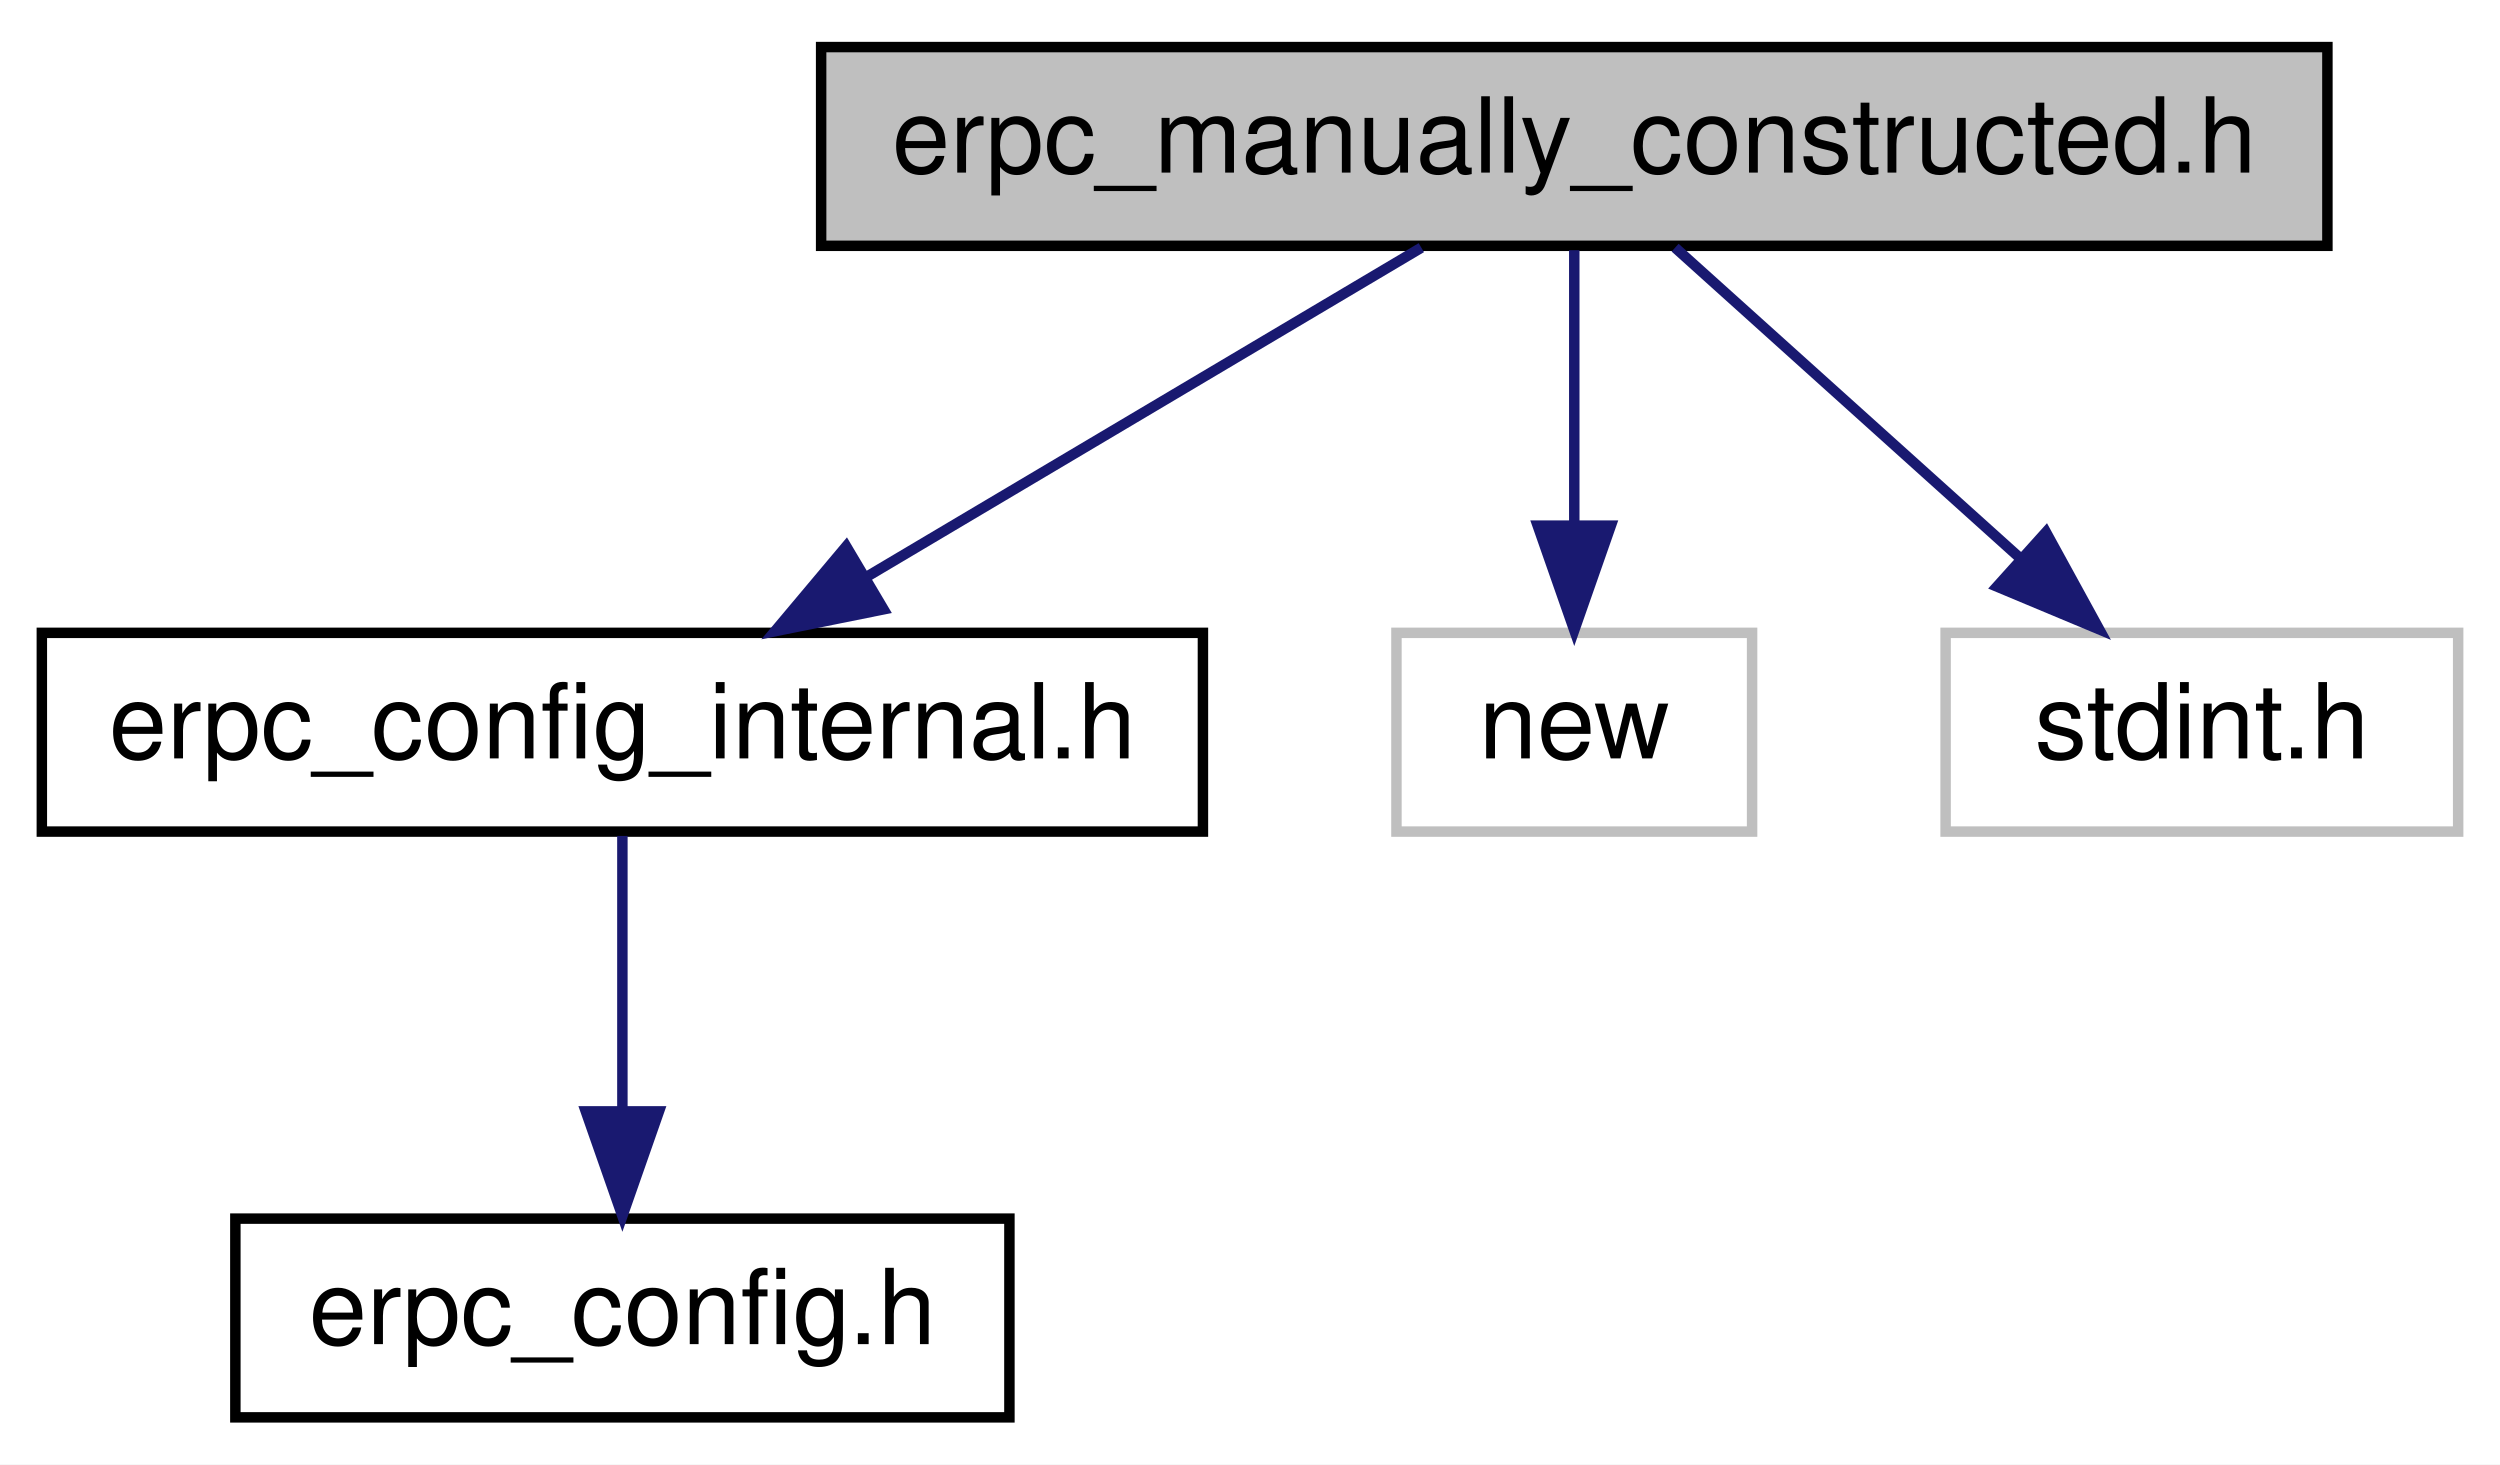
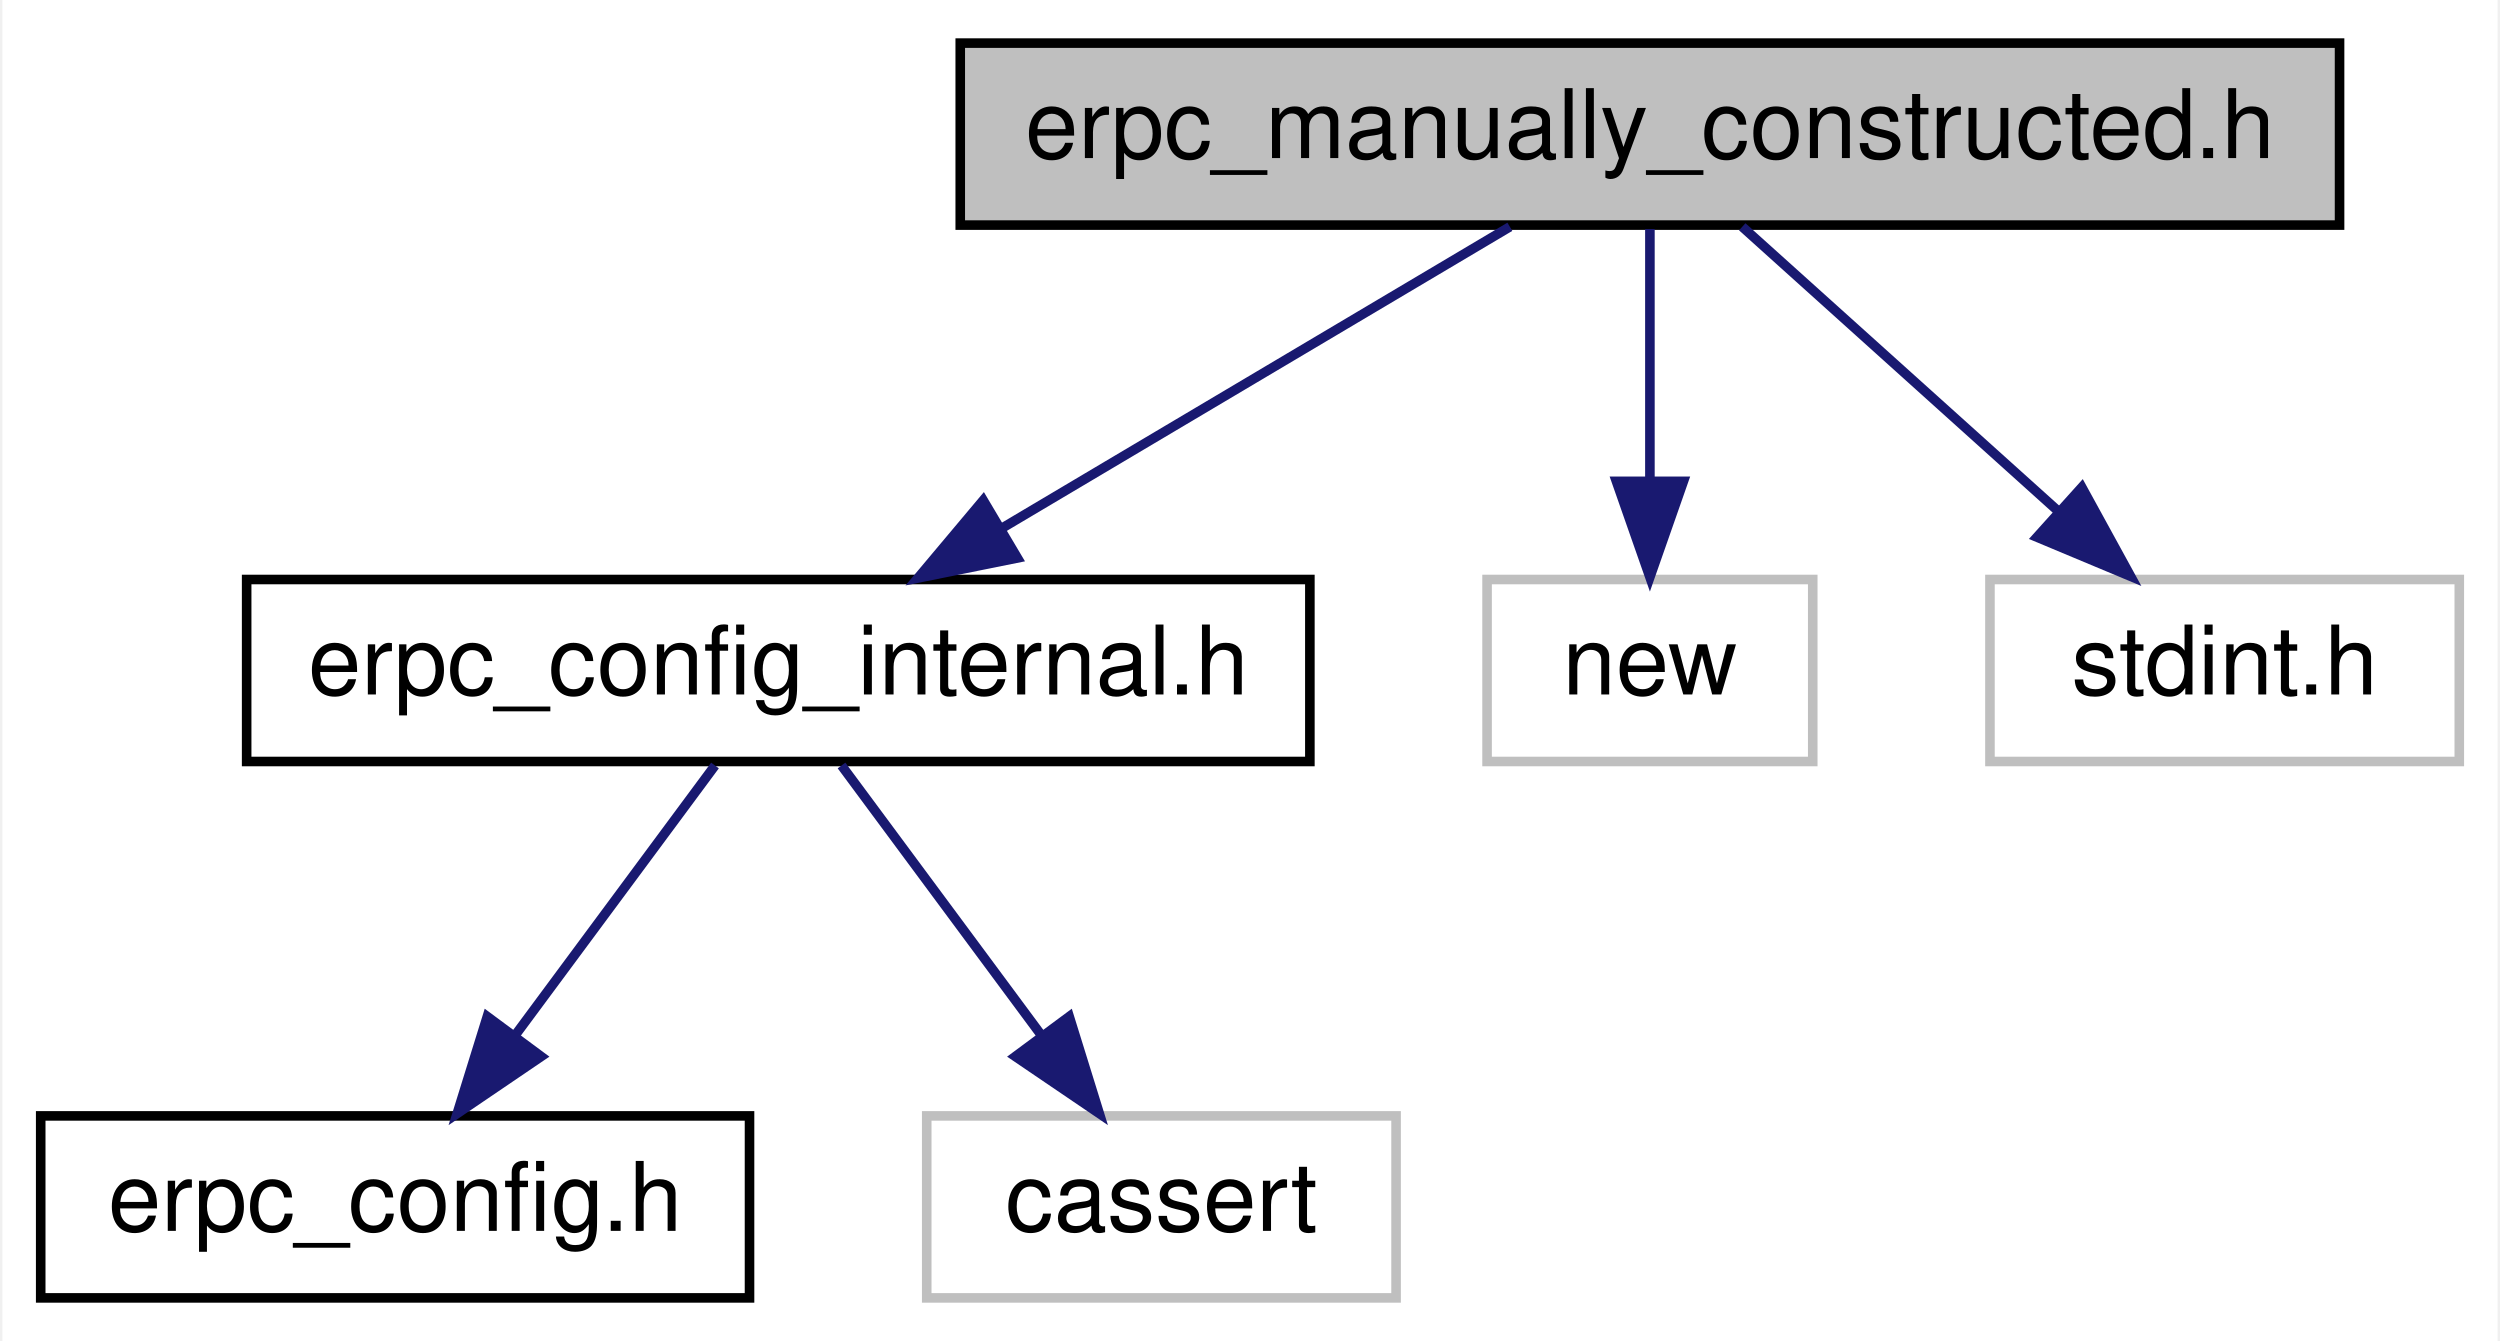
- <svg xmlns="http://www.w3.org/2000/svg" xmlns:xlink="http://www.w3.org/1999/xlink" width="239pt" height="140pt" viewBox="0.00 0.00 239.00 140.00">
+ <svg xmlns="http://www.w3.org/2000/svg" xmlns:xlink="http://www.w3.org/1999/xlink" width="261pt" height="140pt" viewBox="0.00 0.00 260.50 140.00">
  <g id="graph0" class="graph" transform="scale(1 1) rotate(0) translate(4 136)">
-     <polygon fill="white" stroke="none" points="-4,4 -4,-136 235,-136 235,4 -4,4" />
+     <polygon fill="white" stroke="none" points="-4,4 -4,-136 256.5,-136 256.5,4 -4,4" />
    <g id="node1" class="node">
-       <polygon fill="#bfbfbf" stroke="black" points="74.5,-112.5 74.5,-131.5 218.5,-131.5 218.5,-112.5 74.5,-112.5" />
-       <text text-anchor="middle" x="146.5" y="-119.5" font-family="Helvetica,sans-Serif" font-size="10.00">erpc_manually_constructed.h</text>
+       <polygon fill="#bfbfbf" stroke="black" points="96,-112.5 96,-131.5 240,-131.5 240,-112.5 96,-112.5" />
+       <text text-anchor="middle" x="168" y="-119.5" font-family="Helvetica,sans-Serif" font-size="10.00">erpc_manually_constructed.h</text>
    </g>
    <g id="node2" class="node">
      <g id="a_node2">
        <a xlink:href="erpc__config__internal_8h_source.html" target="_top" xlink:title="erpc_config_internal.h">
-           <polygon fill="white" stroke="black" points="0,-56.5 0,-75.5 111,-75.5 111,-56.5 0,-56.5" />
-           <text text-anchor="middle" x="55.5" y="-63.5" font-family="Helvetica,sans-Serif" font-size="10.00">erpc_config_internal.h</text>
+           <polygon fill="white" stroke="black" points="21.5,-56.5 21.5,-75.5 132.5,-75.5 132.5,-56.5 21.5,-56.5" />
+           <text text-anchor="middle" x="77" y="-63.5" font-family="Helvetica,sans-Serif" font-size="10.00">erpc_config_internal.h</text>
        </a>
      </g>
    </g>
    <g id="edge1" class="edge">
-       <path fill="none" stroke="midnightblue" d="M131.879,-112.324C117.551,-103.822 95.487,-90.729 78.751,-80.797" />
-       <polygon fill="midnightblue" stroke="midnightblue" points="80.47,-77.748 70.084,-75.654 76.898,-83.768 80.47,-77.748" />
-     </g>
-     <g id="node4" class="node">
-       <polygon fill="white" stroke="#bfbfbf" points="129.5,-56.5 129.5,-75.5 163.5,-75.5 163.5,-56.5 129.5,-56.5" />
-       <text text-anchor="middle" x="146.5" y="-63.5" font-family="Helvetica,sans-Serif" font-size="10.00">new</text>
-     </g>
-     <g id="edge3" class="edge">
-       <path fill="none" stroke="midnightblue" d="M146.5,-112.083C146.5,-105.006 146.5,-94.861 146.5,-85.987" />
-       <polygon fill="midnightblue" stroke="midnightblue" points="150,-85.751 146.5,-75.751 143,-85.751 150,-85.751" />
+       <path fill="none" stroke="midnightblue" d="M153.379,-112.324C139.051,-103.822 116.987,-90.729 100.251,-80.797" />
+       <polygon fill="midnightblue" stroke="midnightblue" points="101.97,-77.748 91.584,-75.654 98.398,-83.768 101.97,-77.748" />
    </g>
    <g id="node5" class="node">
-       <polygon fill="white" stroke="#bfbfbf" points="182,-56.5 182,-75.5 231,-75.5 231,-56.5 182,-56.5" />
-       <text text-anchor="middle" x="206.5" y="-63.5" font-family="Helvetica,sans-Serif" font-size="10.00">stdint.h</text>
+       <polygon fill="white" stroke="#bfbfbf" points="151,-56.5 151,-75.5 185,-75.5 185,-56.5 151,-56.5" />
+       <text text-anchor="middle" x="168" y="-63.5" font-family="Helvetica,sans-Serif" font-size="10.00">new</text>
    </g>
    <g id="edge4" class="edge">
-       <path fill="none" stroke="midnightblue" d="M156.14,-112.324C165.01,-104.341 178.375,-92.313 189.108,-82.653" />
-       <polygon fill="midnightblue" stroke="midnightblue" points="191.593,-85.125 196.685,-75.834 186.91,-79.922 191.593,-85.125" />
+       <path fill="none" stroke="midnightblue" d="M168,-112.083C168,-105.006 168,-94.861 168,-85.987" />
+       <polygon fill="midnightblue" stroke="midnightblue" points="171.5,-85.751 168,-75.751 164.5,-85.751 171.5,-85.751" />
+     </g>
+     <g id="node6" class="node">
+       <polygon fill="white" stroke="#bfbfbf" points="203.5,-56.5 203.5,-75.5 252.5,-75.5 252.5,-56.5 203.5,-56.5" />
+       <text text-anchor="middle" x="228" y="-63.5" font-family="Helvetica,sans-Serif" font-size="10.00">stdint.h</text>
+     </g>
+     <g id="edge5" class="edge">
+       <path fill="none" stroke="midnightblue" d="M177.64,-112.324C186.51,-104.341 199.875,-92.313 210.608,-82.653" />
+       <polygon fill="midnightblue" stroke="midnightblue" points="213.093,-85.125 218.185,-75.834 208.41,-79.922 213.093,-85.125" />
    </g>
    <g id="node3" class="node">
      <g id="a_node3">
        <a xlink:href="erpc__config_8h.html" target="_top" xlink:title="erpc_config.h">
-           <polygon fill="white" stroke="black" points="18.5,-0.5 18.5,-19.5 92.5,-19.5 92.5,-0.5 18.5,-0.5" />
-           <text text-anchor="middle" x="55.5" y="-7.5" font-family="Helvetica,sans-Serif" font-size="10.00">erpc_config.h</text>
+           <polygon fill="white" stroke="black" points="0,-0.5 0,-19.5 74,-19.5 74,-0.5 0,-0.5" />
+           <text text-anchor="middle" x="37" y="-7.5" font-family="Helvetica,sans-Serif" font-size="10.00">erpc_config.h</text>
        </a>
      </g>
    </g>
    <g id="edge2" class="edge">
-       <path fill="none" stroke="midnightblue" d="M55.5,-56.083C55.5,-49.006 55.5,-38.861 55.5,-29.986" />
-       <polygon fill="midnightblue" stroke="midnightblue" points="59,-29.751 55.5,-19.751 52,-29.751 59,-29.751" />
+       <path fill="none" stroke="midnightblue" d="M70.395,-56.083C64.745,-48.455 56.455,-37.264 49.549,-27.941" />
+       <polygon fill="midnightblue" stroke="midnightblue" points="52.247,-25.703 43.482,-19.751 46.622,-29.87 52.247,-25.703" />
+     </g>
+     <g id="node4" class="node">
+       <polygon fill="white" stroke="#bfbfbf" points="92.5,-0.5 92.5,-19.5 141.5,-19.5 141.5,-0.5 92.5,-0.5" />
+       <text text-anchor="middle" x="117" y="-7.5" font-family="Helvetica,sans-Serif" font-size="10.00">cassert</text>
+     </g>
+     <g id="edge3" class="edge">
+       <path fill="none" stroke="midnightblue" d="M83.605,-56.083C89.255,-48.455 97.545,-37.264 104.451,-27.941" />
+       <polygon fill="midnightblue" stroke="midnightblue" points="107.378,-29.87 110.518,-19.751 101.753,-25.703 107.378,-29.87" />
    </g>
  </g>
</svg>
